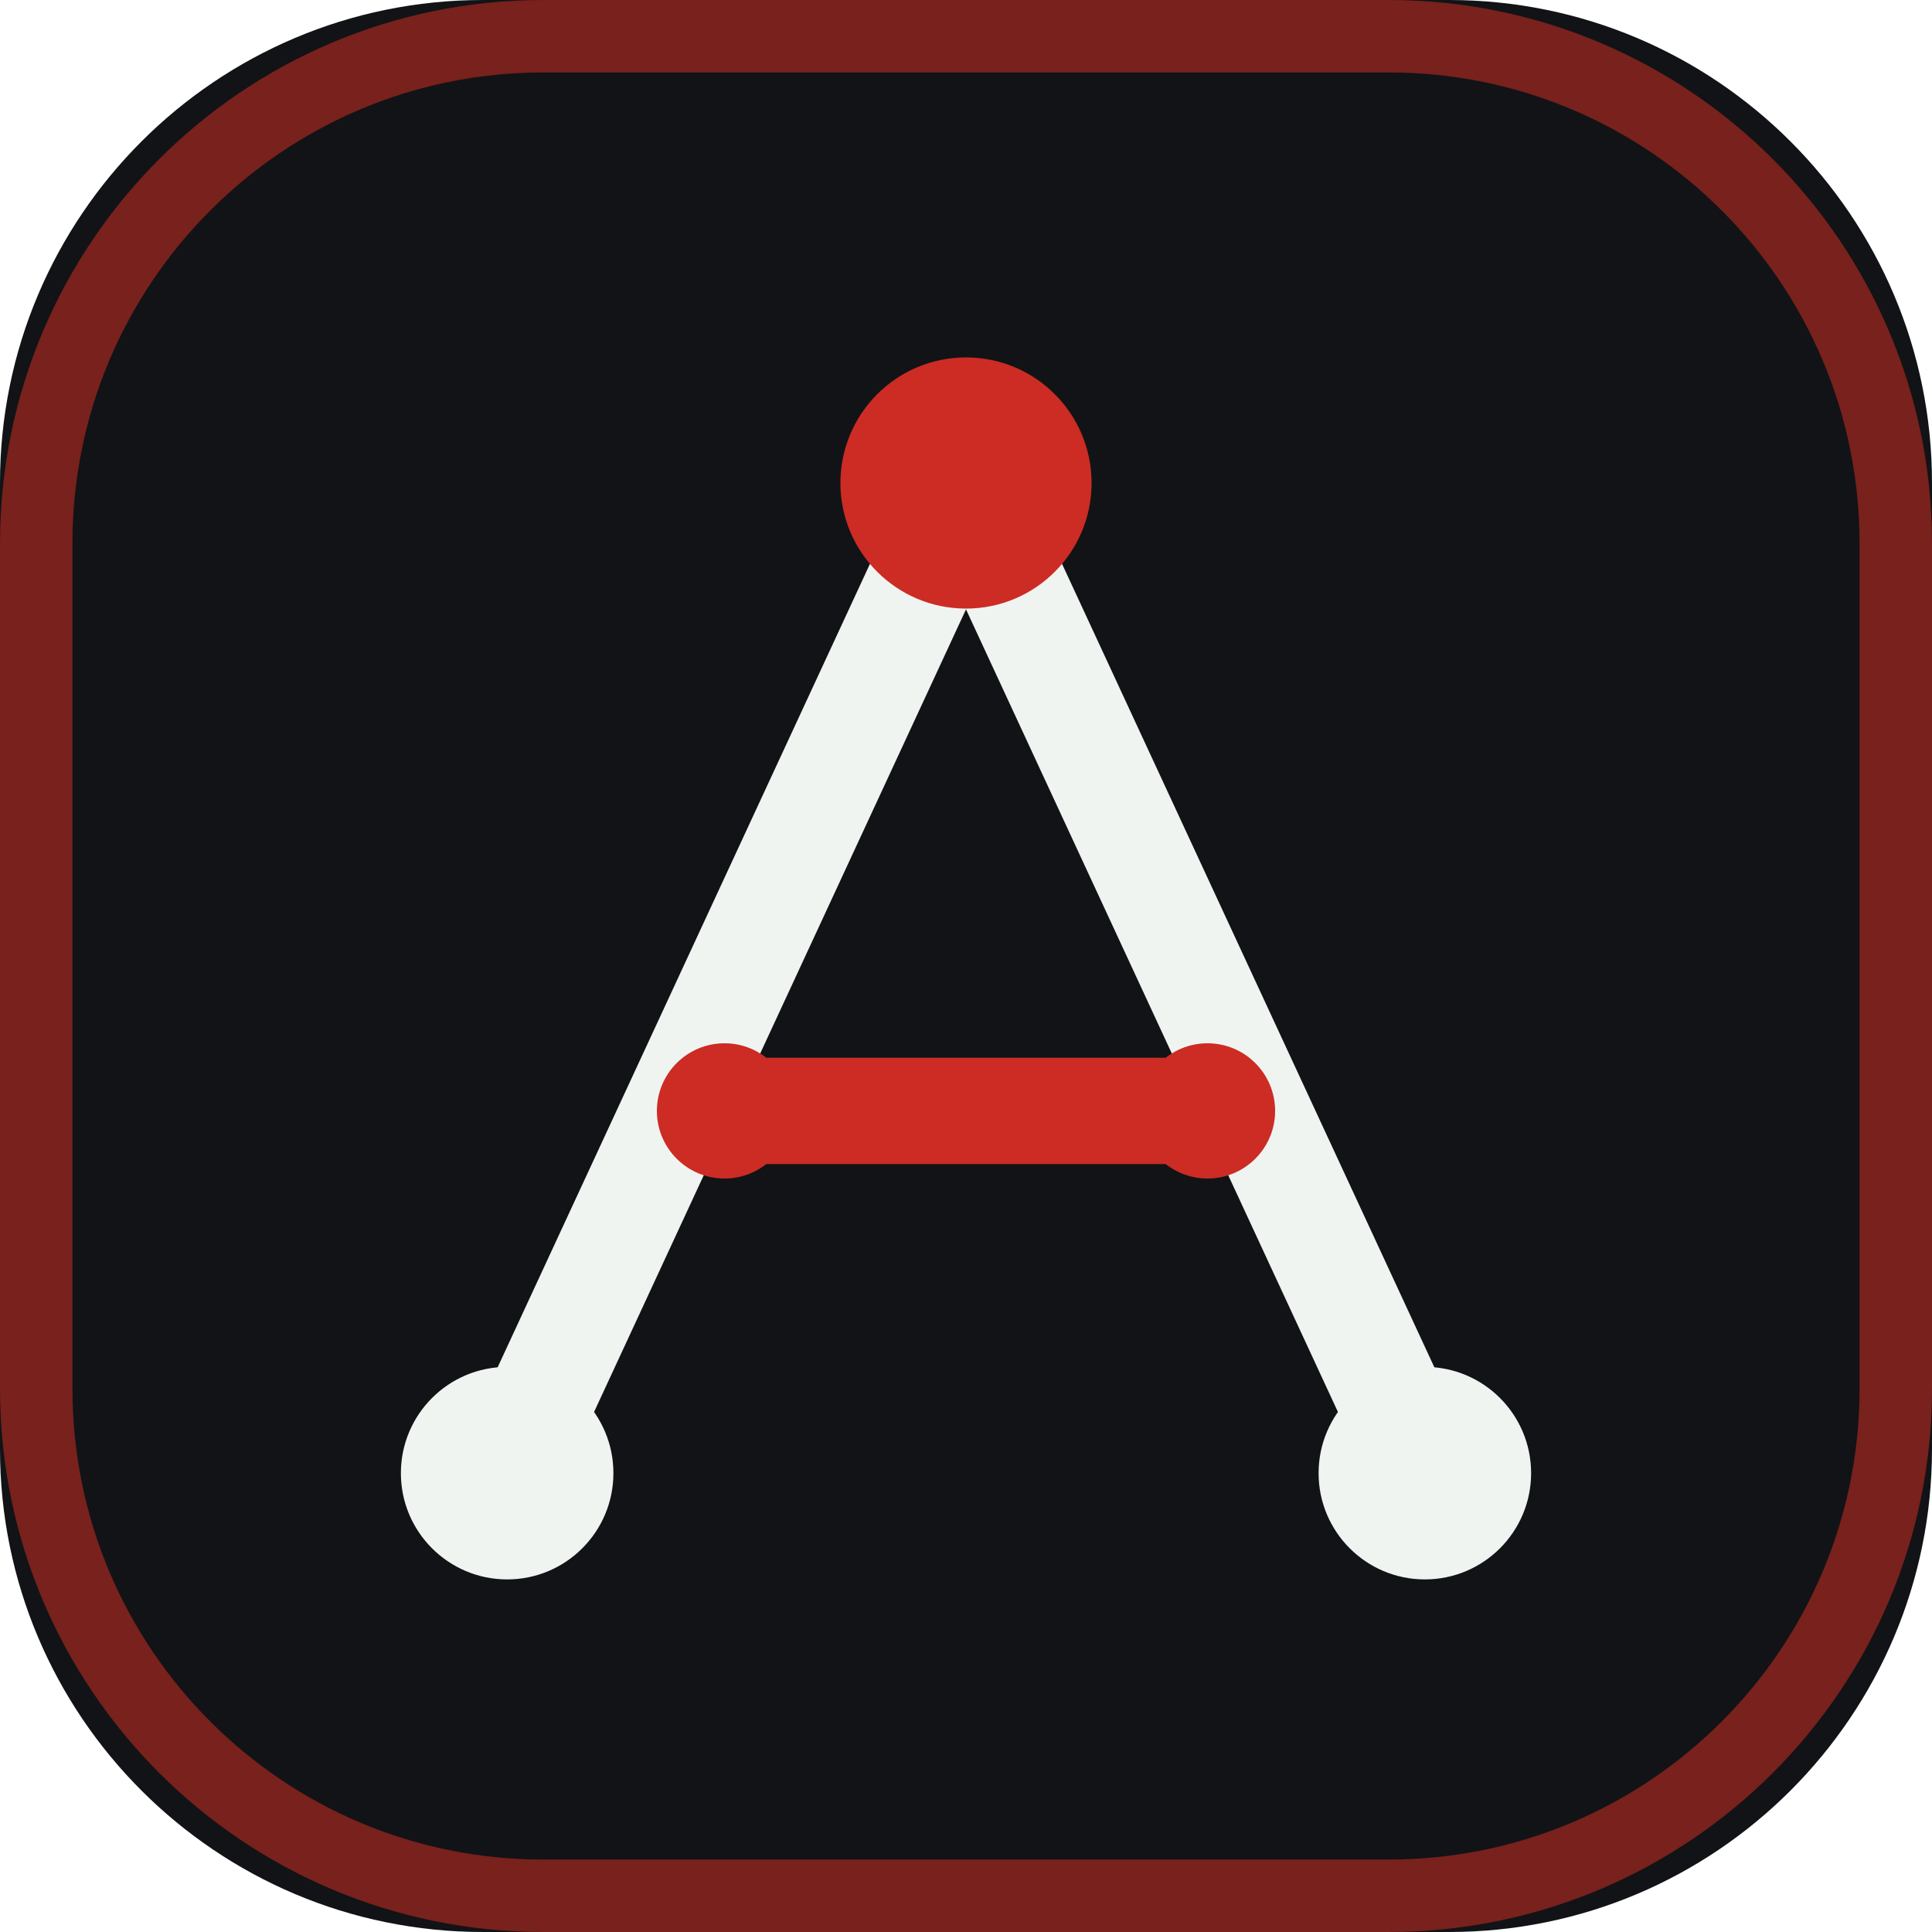
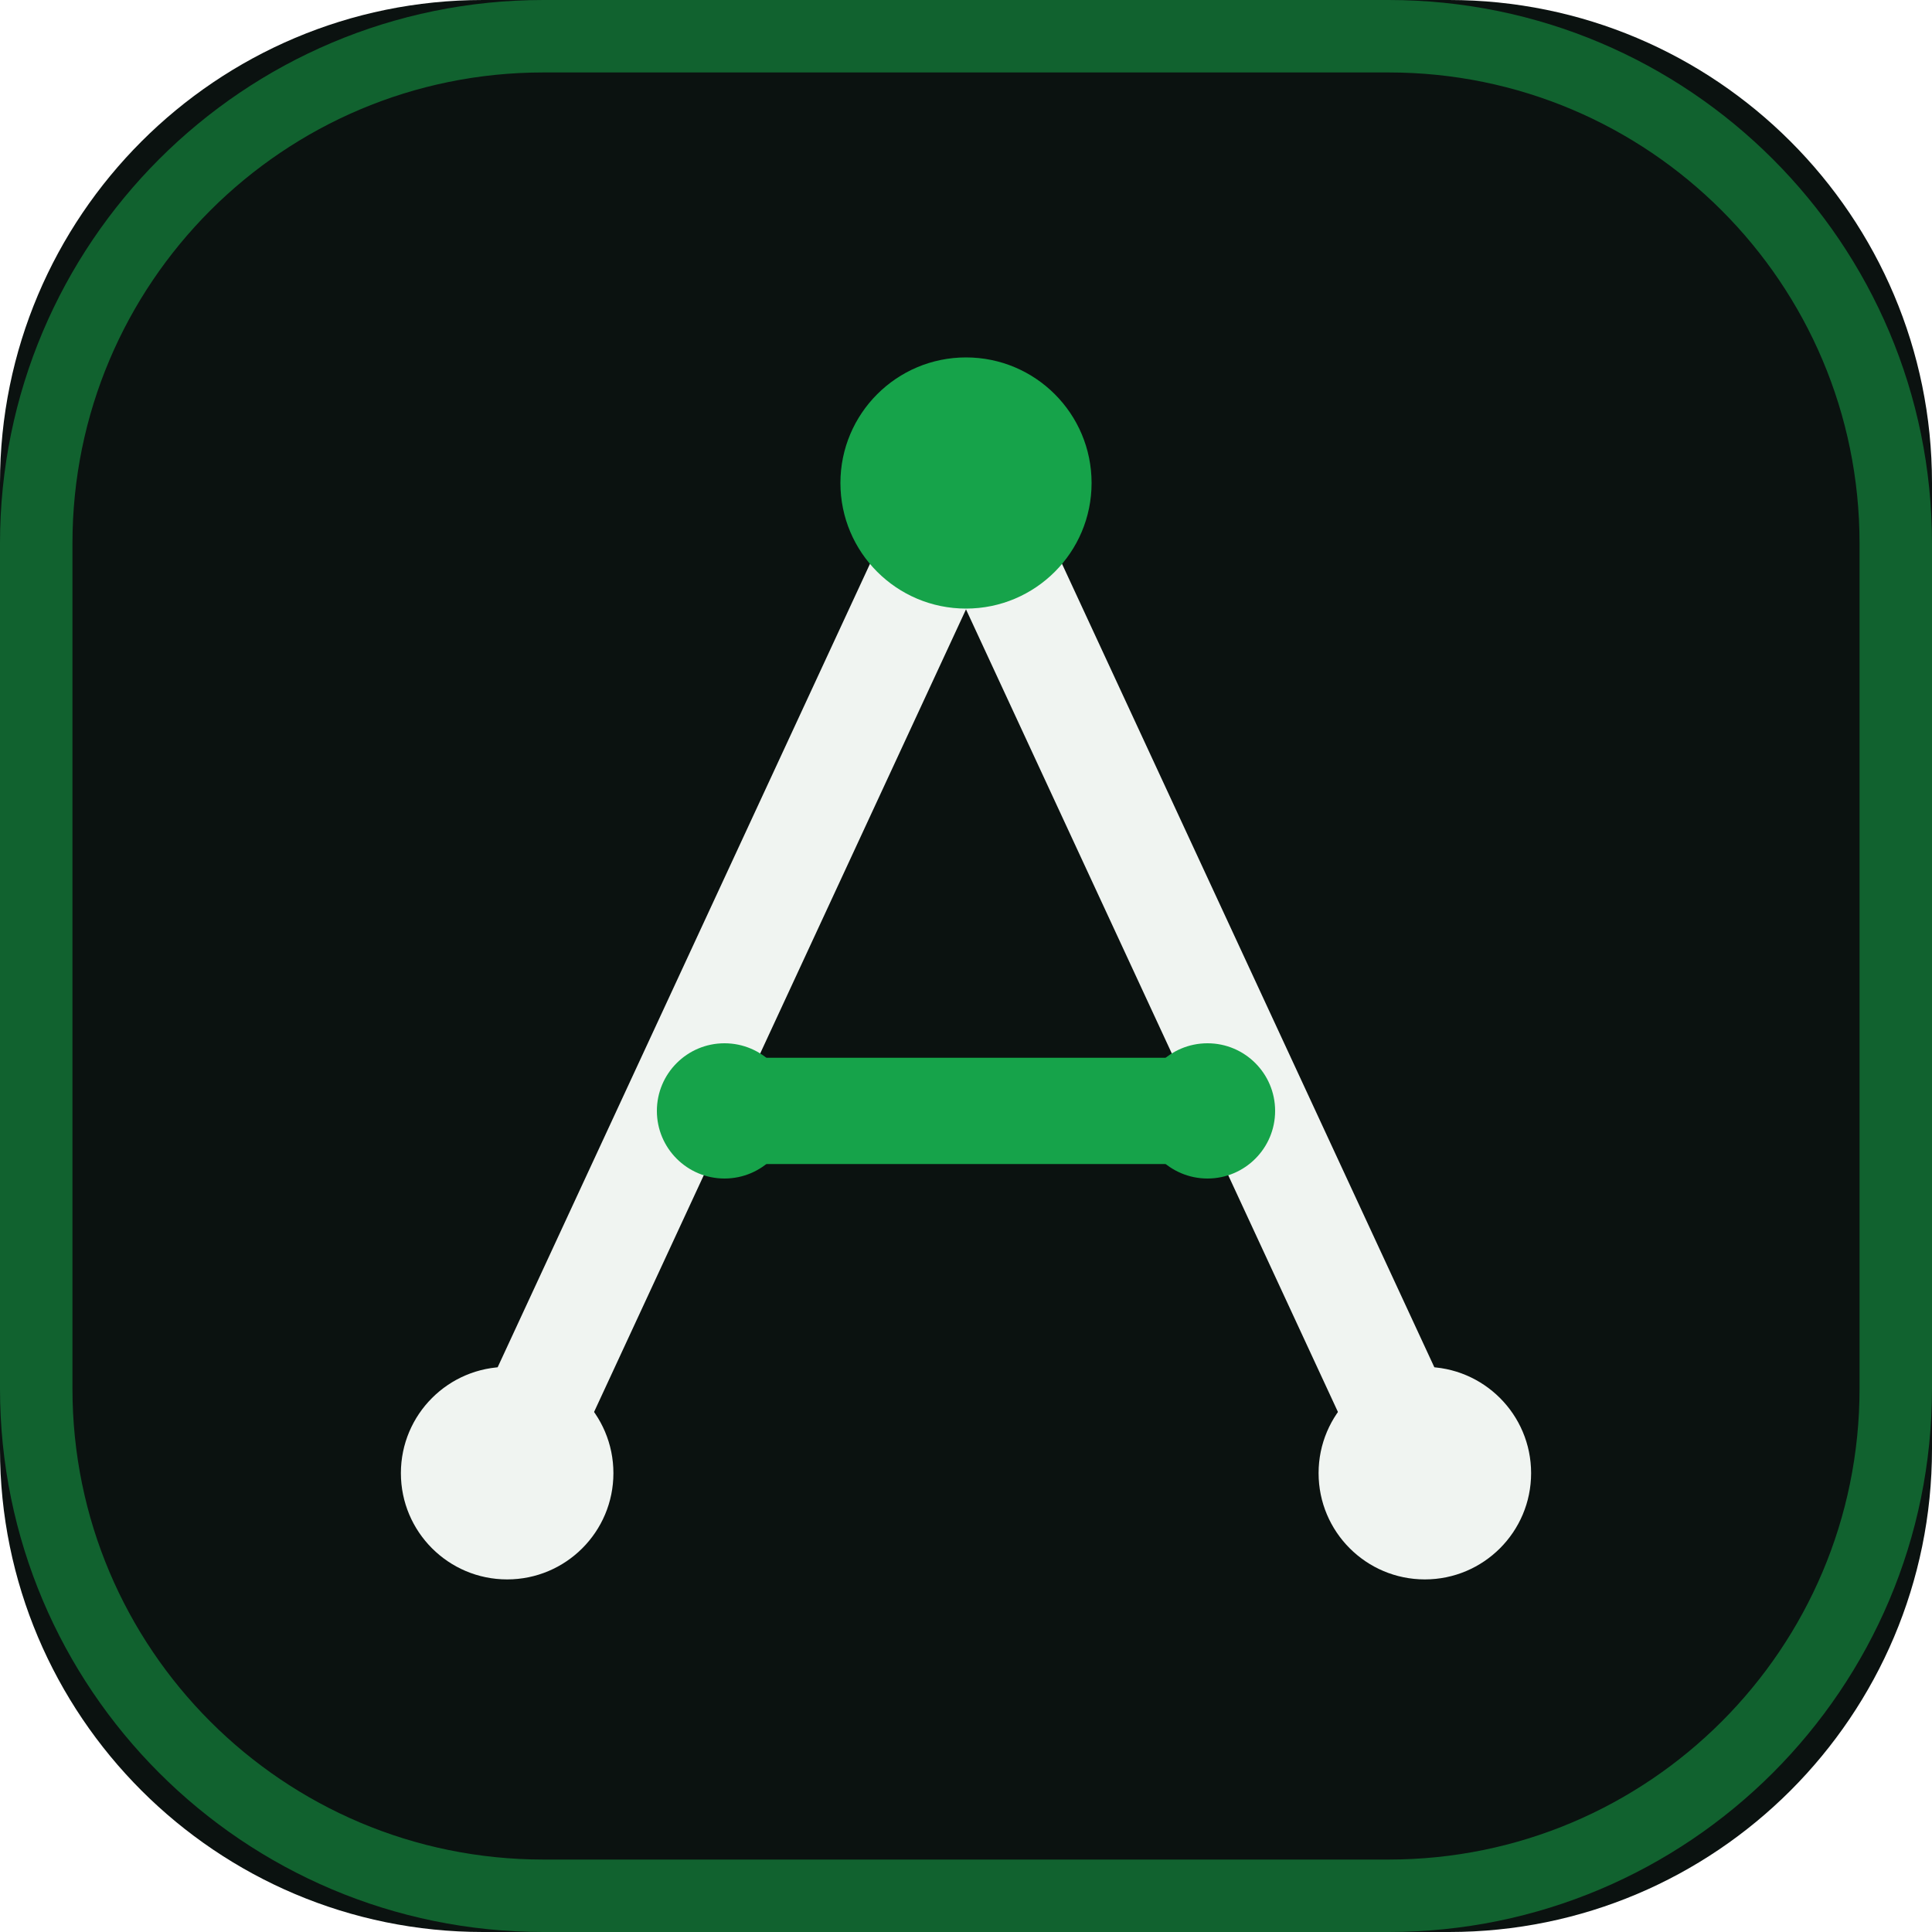
<svg xmlns="http://www.w3.org/2000/svg" width="512" height="512" viewBox="0 0 40 40">
-   <rect width="40" height="40" rx="10" fill="#121316" />
-   <rect x="0.75" y="0.75" width="38.5" height="38.5" rx="10.5" fill="none" stroke="#CC2C24" stroke-opacity="0.55" stroke-width="1.5" />
+   <rect width="40" height="40" rx="10" fill="#0B1210" />
+   <rect x="0.75" y="0.75" width="38.5" height="38.5" rx="10.5" fill="none" stroke="#16A34A" stroke-opacity="0.55" stroke-width="1.5" />
  <path d="M10.5 30.5 L20 10 L29.5 30.5" fill="none" stroke="#F0F4F1" stroke-width="2.2" stroke-linecap="round" stroke-linejoin="round" />
-   <path d="M15 23 H25" stroke="#CC2C24" stroke-width="2.2" stroke-linecap="round" />
-   <circle cx="20" cy="10" r="2.6" fill="#CC2C24" />
+   <path d="M15 23 H25" stroke="#16A34A" stroke-width="2.2" stroke-linecap="round" />
+   <circle cx="20" cy="10" r="2.6" fill="#16A34A" />
  <circle cx="10.5" cy="30.5" r="2.2" fill="#F0F4F1" />
  <circle cx="29.5" cy="30.5" r="2.2" fill="#F0F4F1" />
-   <circle cx="15" cy="23" r="1.4" fill="#CC2C24" />
-   <circle cx="25" cy="23" r="1.4" fill="#CC2C24" />
+   <circle cx="15" cy="23" r="1.4" fill="#16A34A" />
+   <circle cx="25" cy="23" r="1.4" fill="#16A34A" />
</svg>
